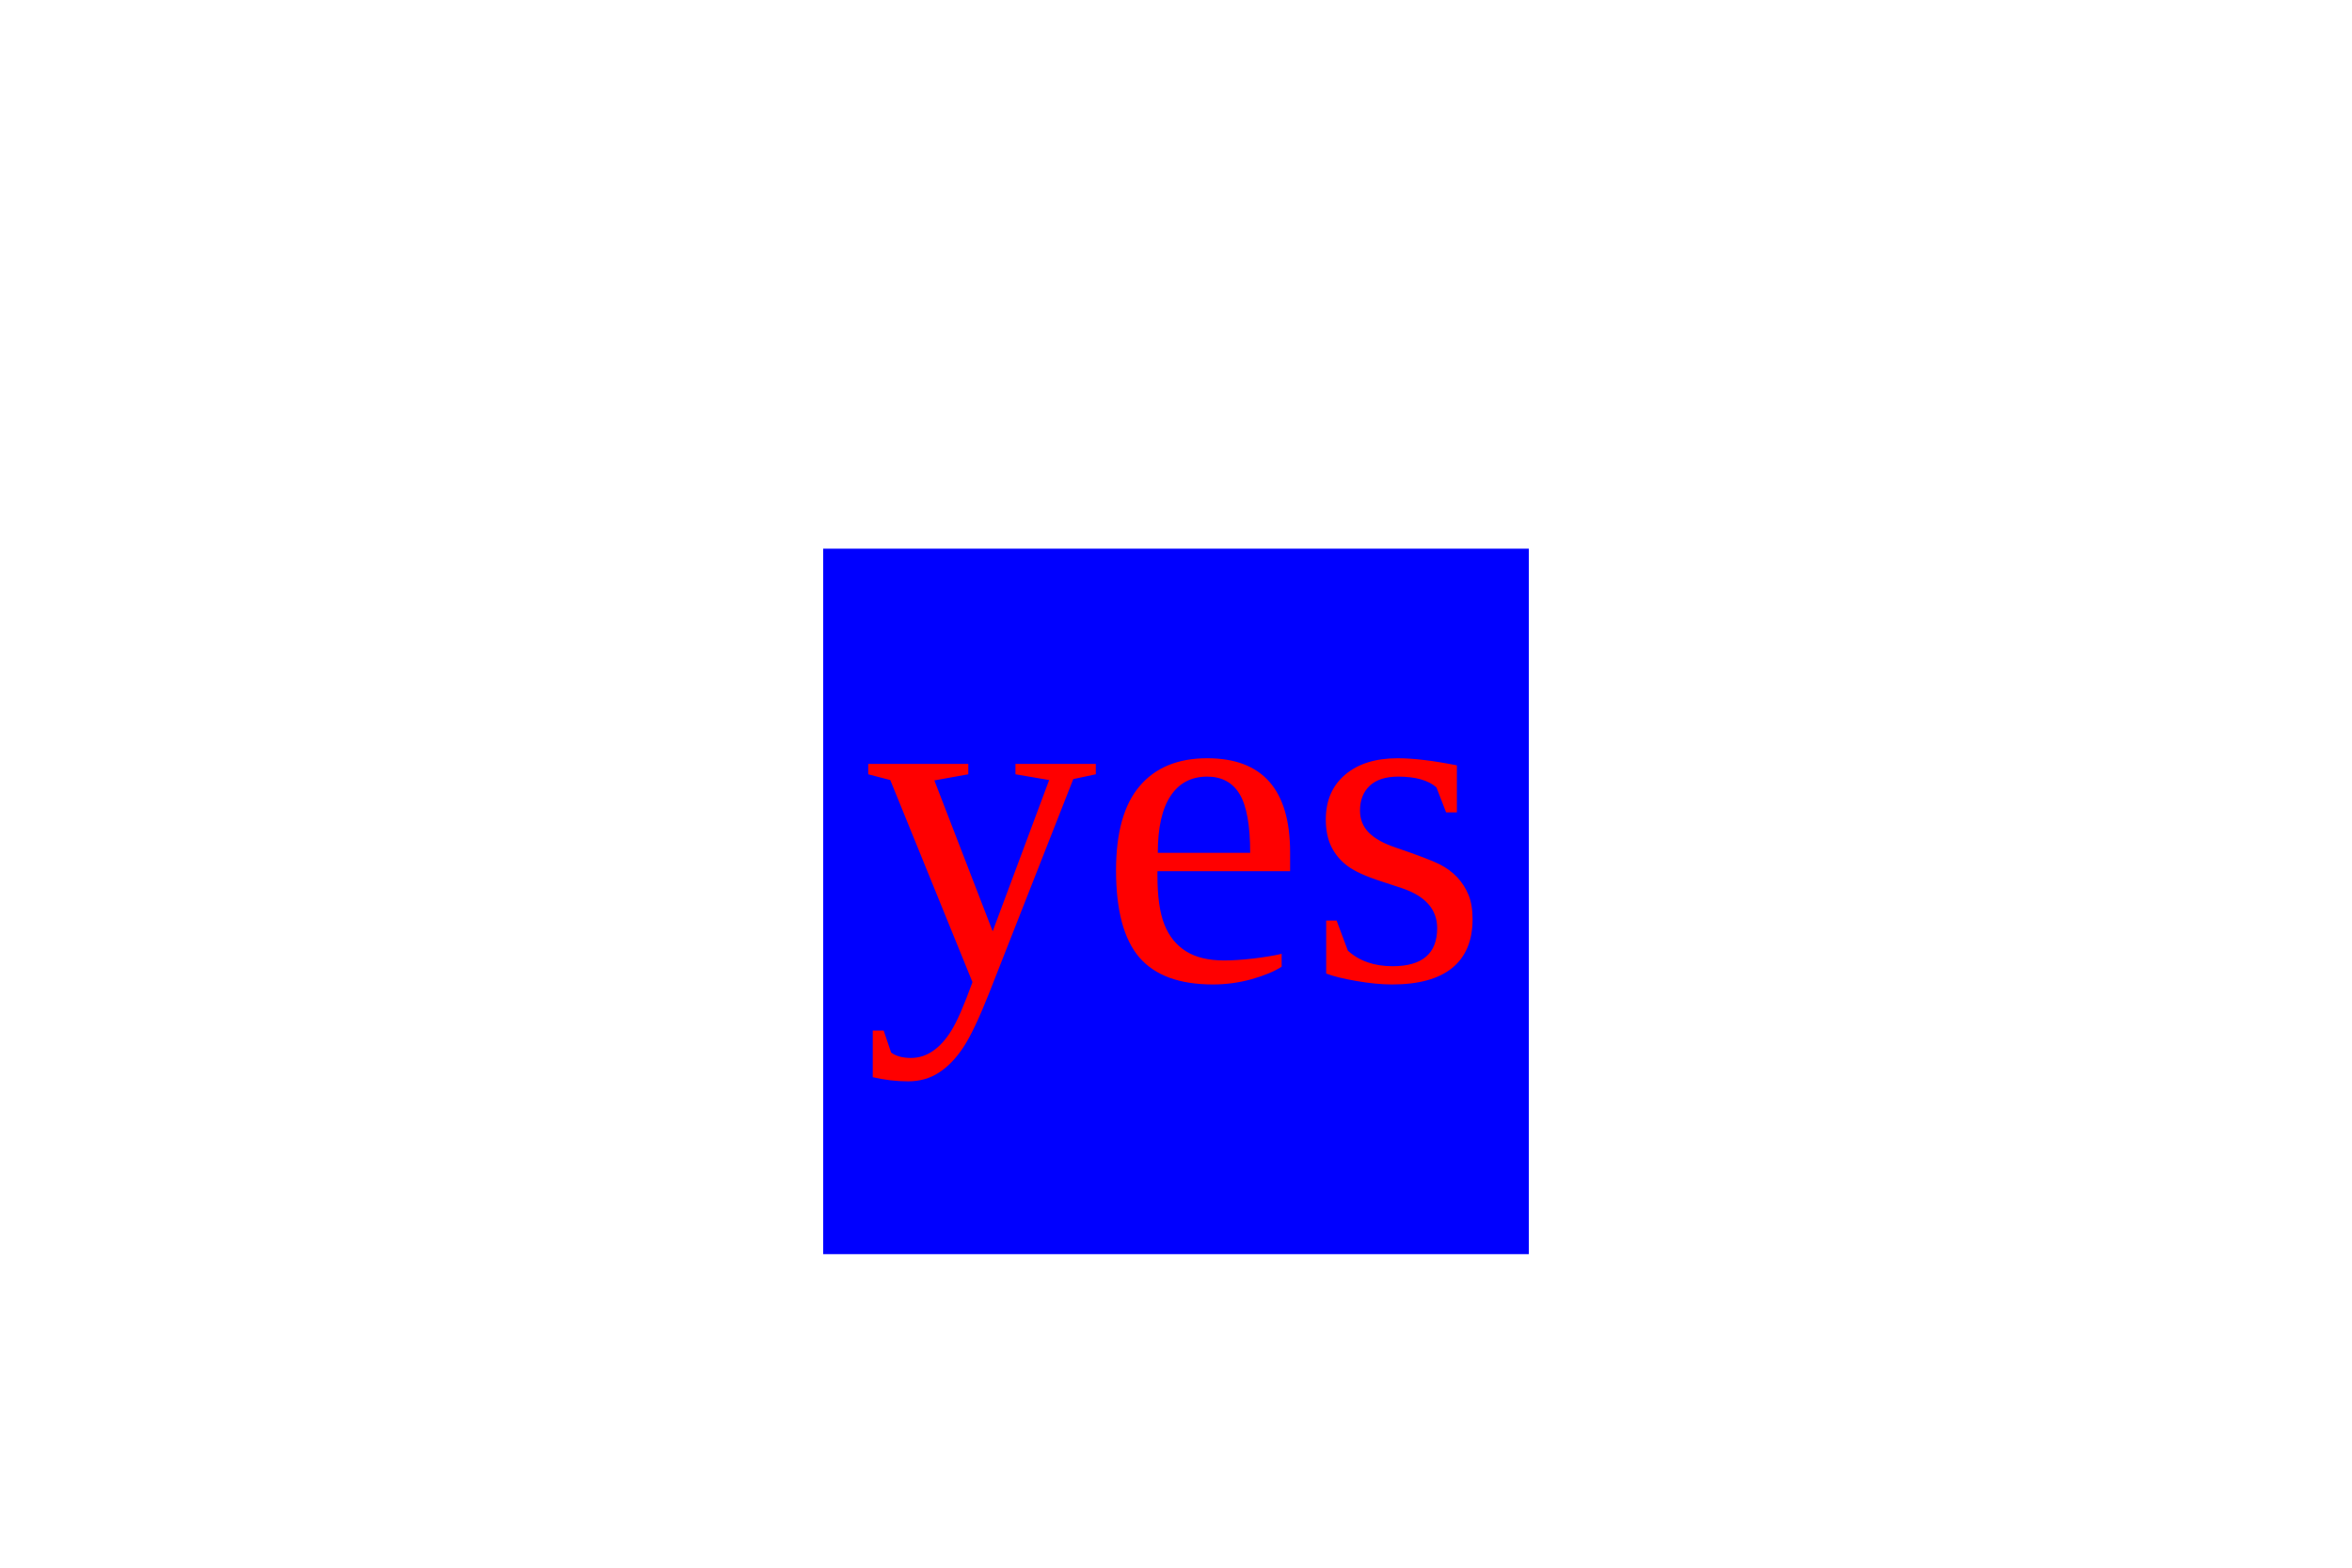
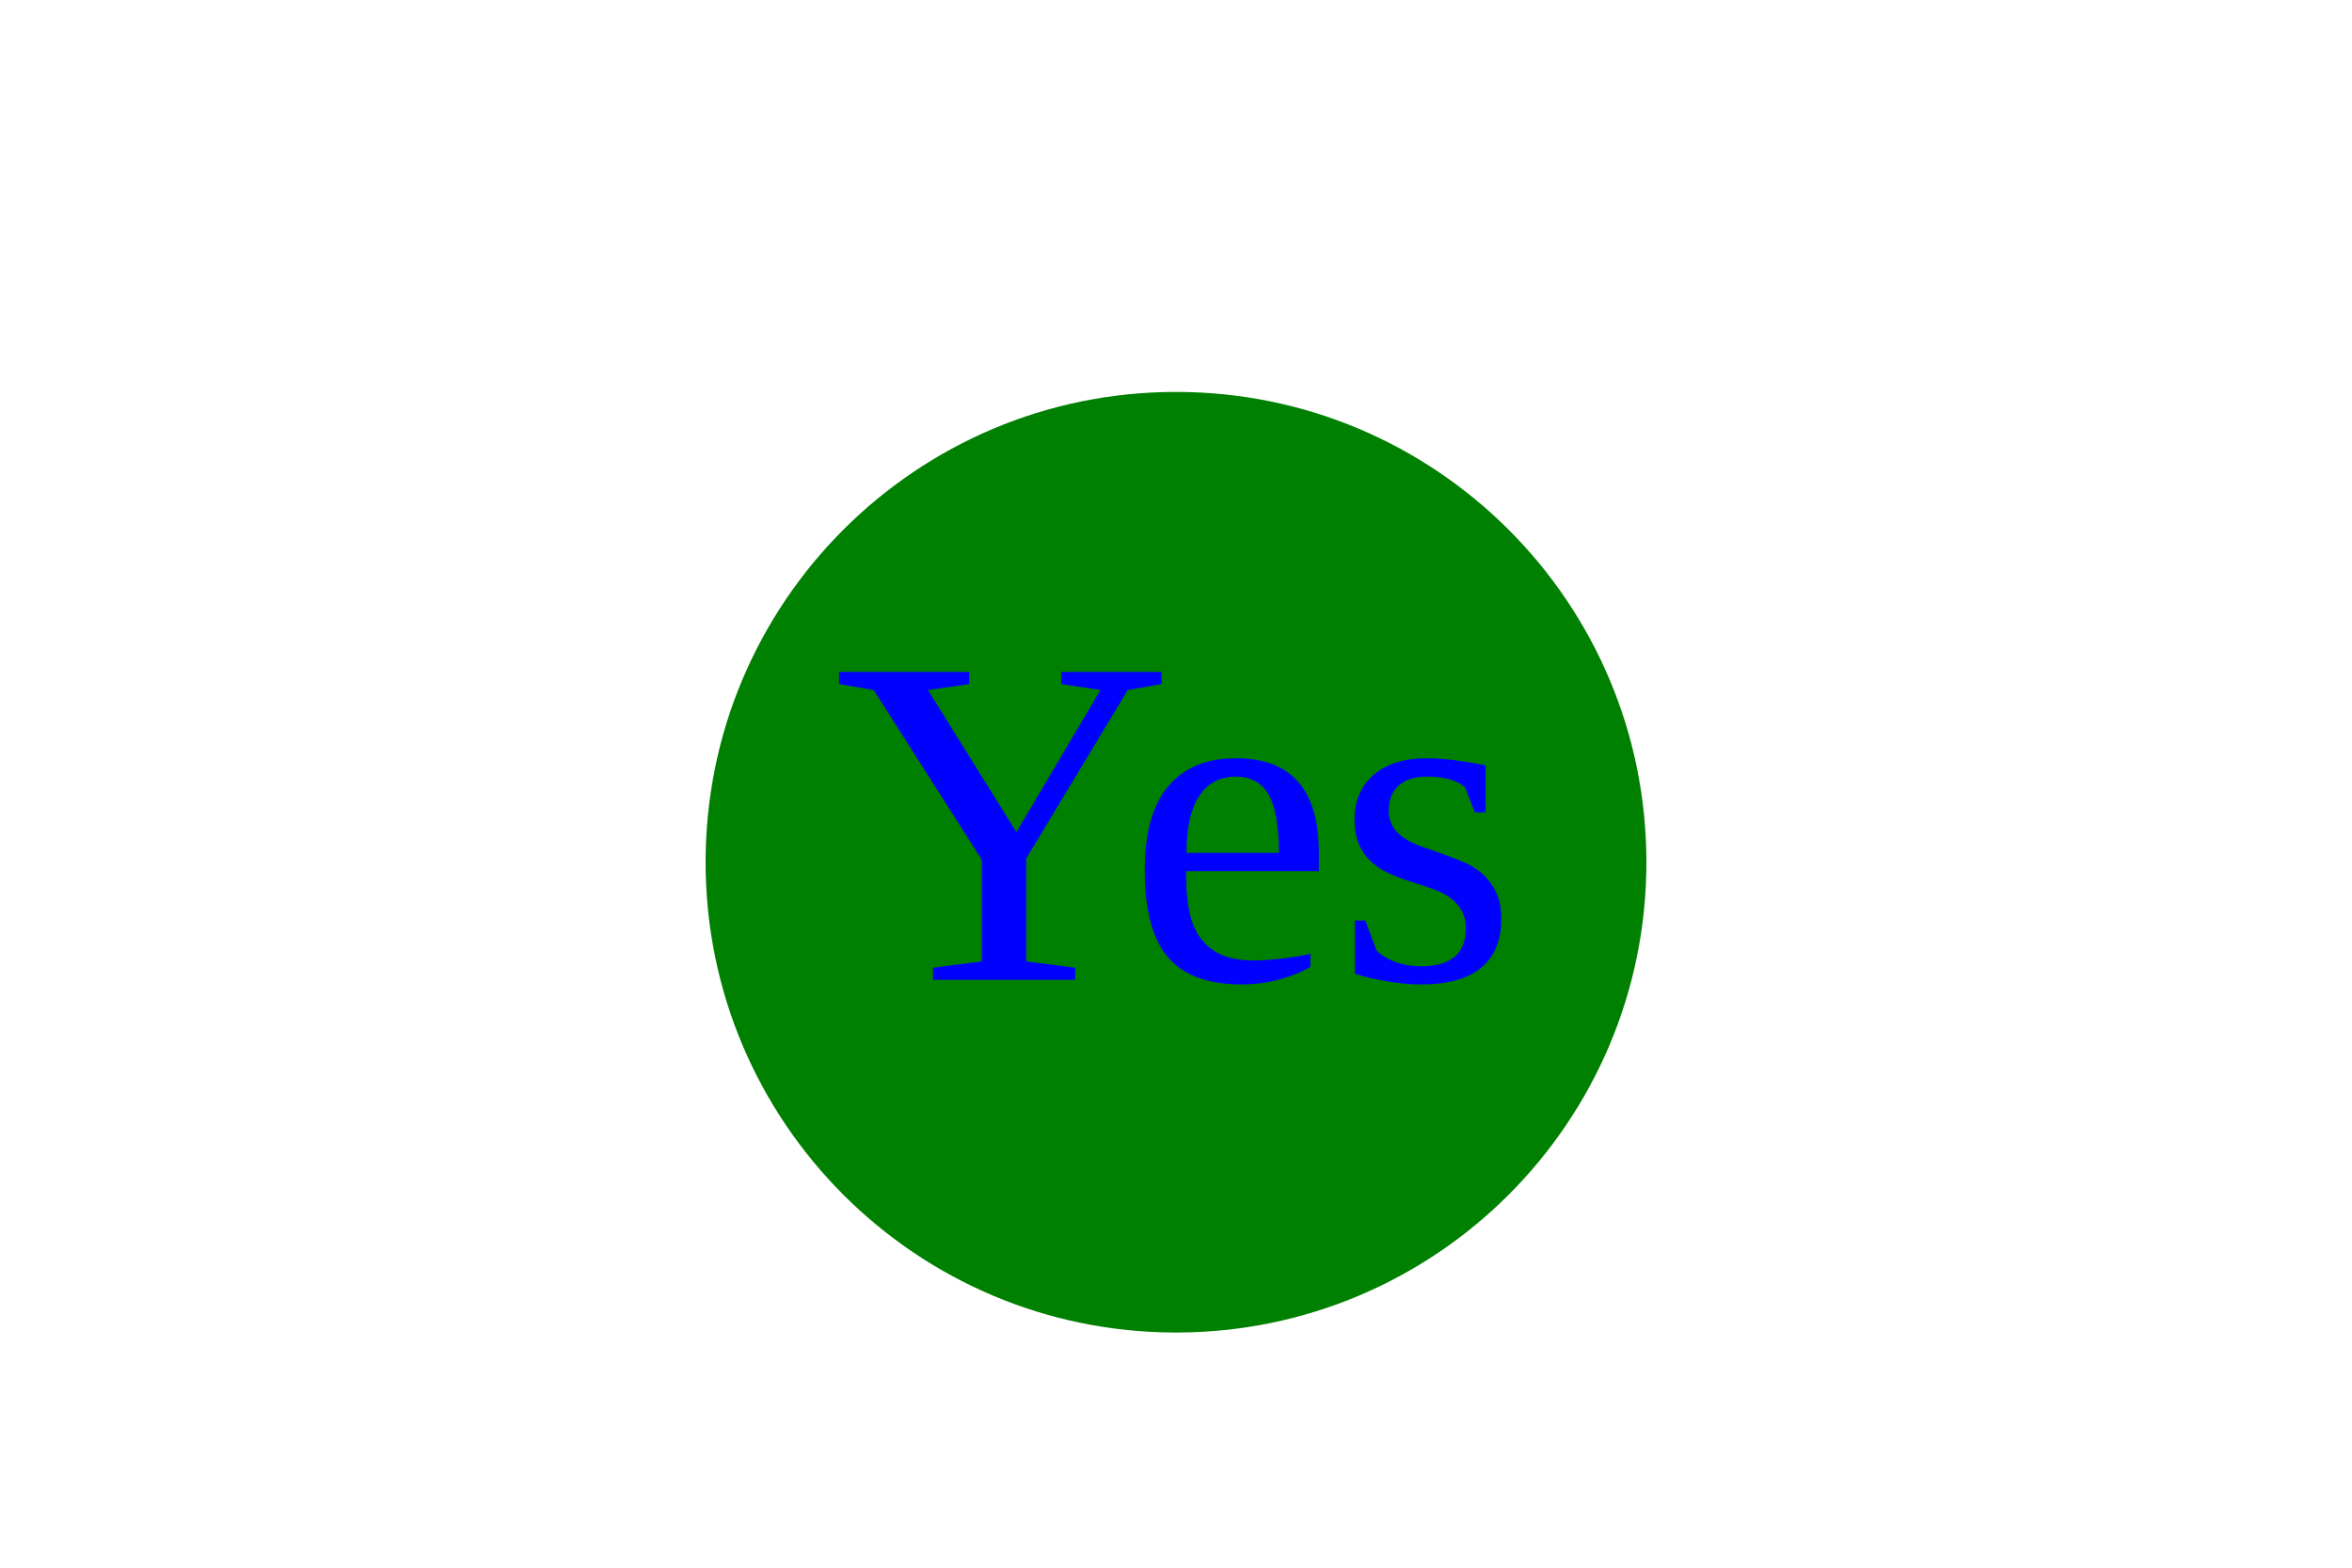
<svg xmlns="http://www.w3.org/2000/svg" width="300" height="200" version="1.1">
-   <rect x="105" y="70" width="90" height="90" stroke="transparent" fill="blue" stroke-width="5" />
-   <text x="150" y="125" font-size="60" text-anchor="middle" fill="red">yes</text>
+   <circle cx="150" cy="110" r="60" stroke="transparent" fill="green" stroke-width="5" />
+   <text x="150" y="125" font-size="60" text-anchor="middle" fill="blue">Yes</text>
</svg>
